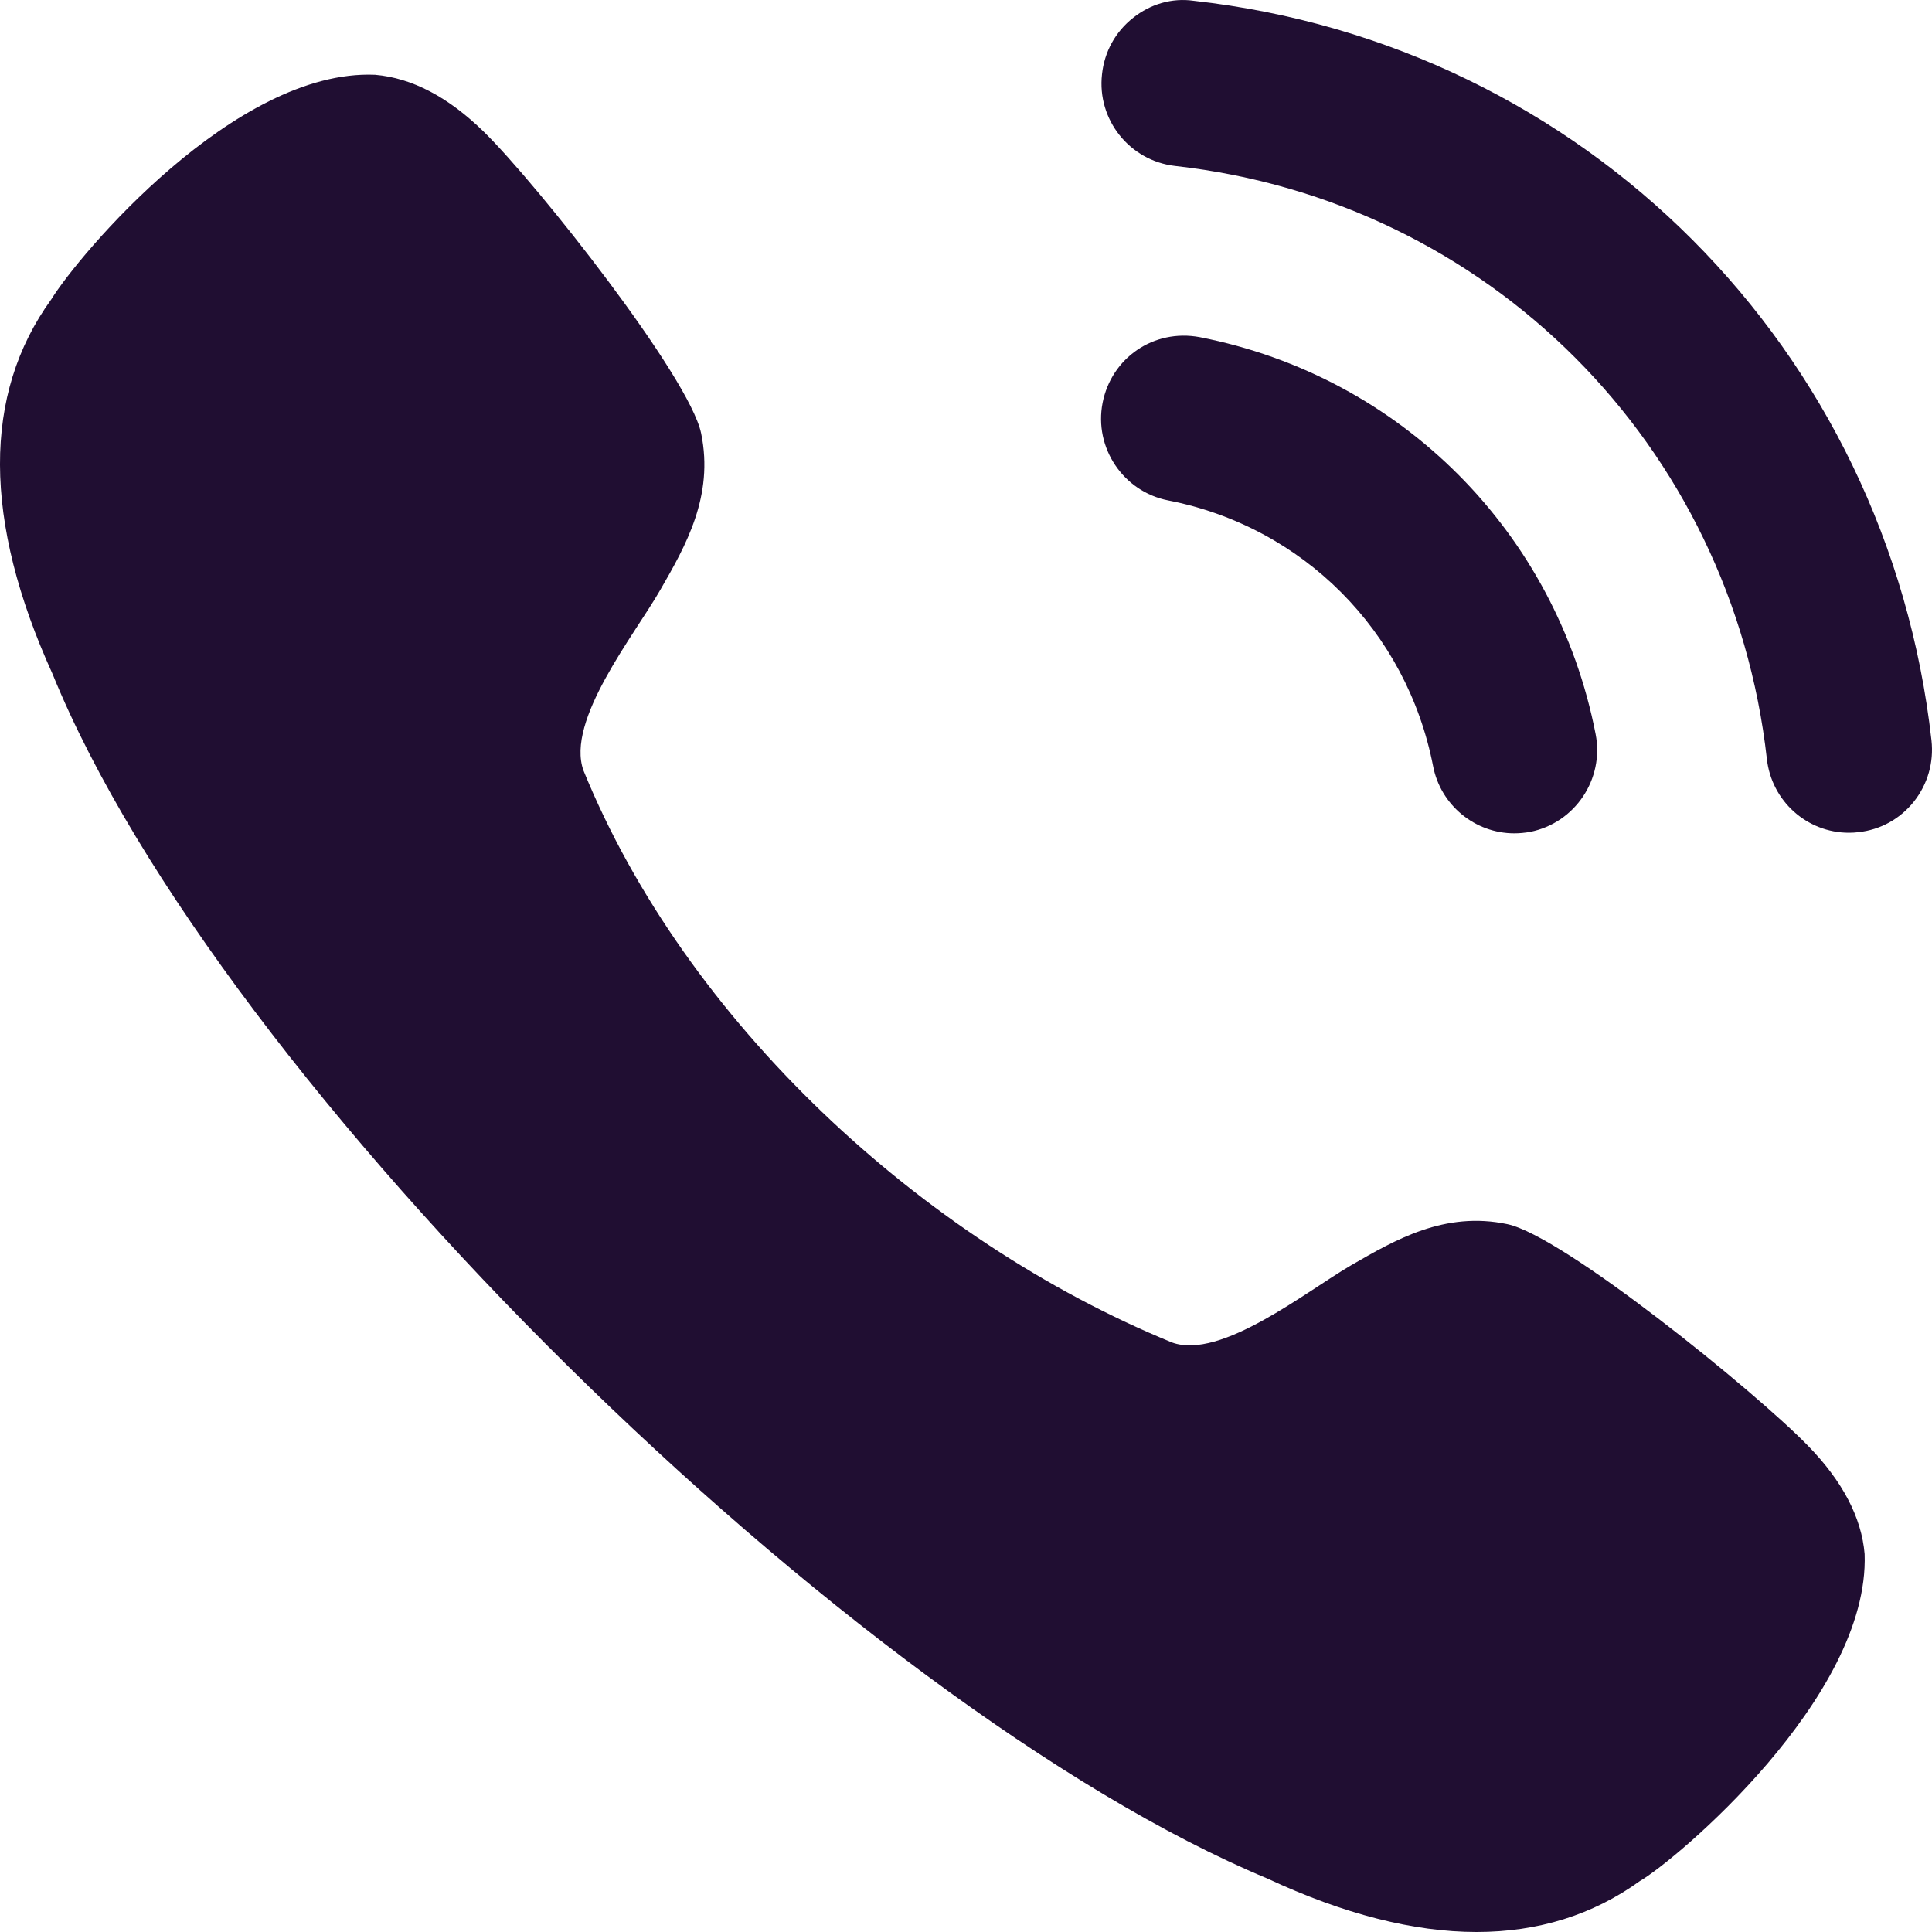
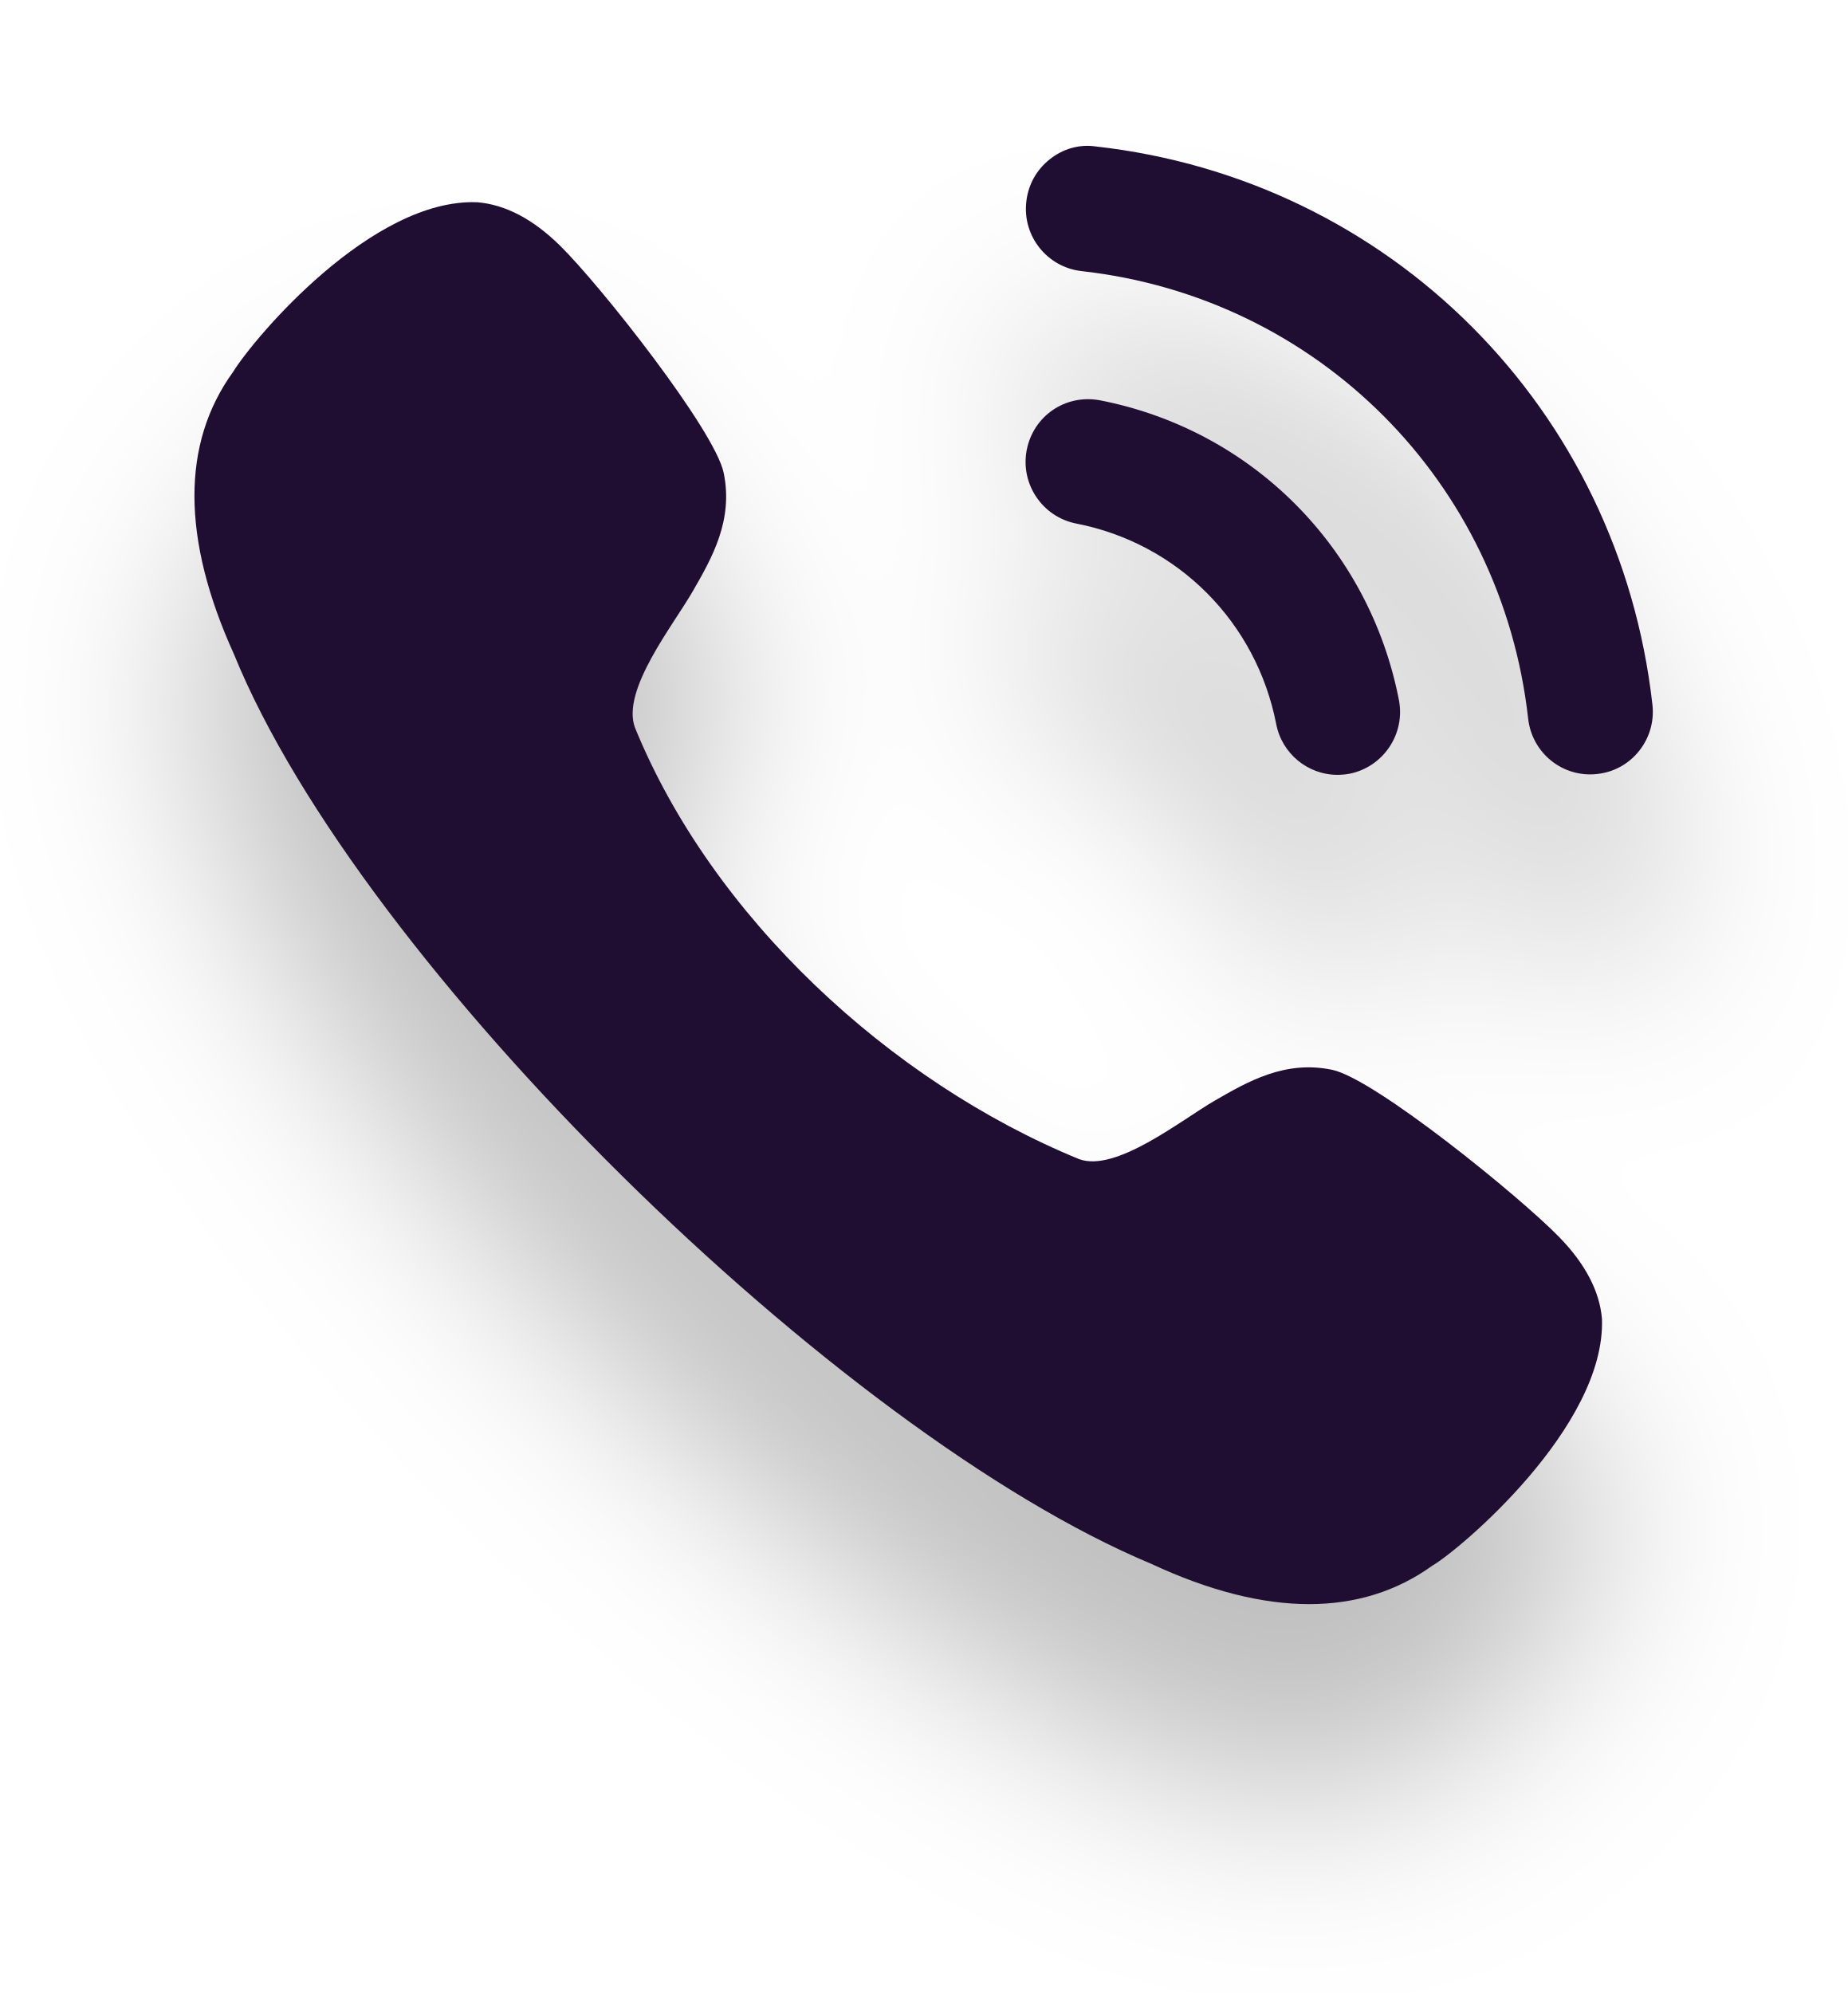
- <svg xmlns="http://www.w3.org/2000/svg" width="30" height="30" viewBox="0 0 30 30" fill="none">
-   <path d="M5.823 1.161C6.401 1.211 6.963 1.508 7.514 2.047C8.347 2.864 10.705 5.852 10.887 6.728C11.089 7.703 10.646 8.478 10.254 9.158C9.852 9.86 8.781 11.189 9.06 11.964C10.645 15.856 14.306 19.251 18.199 20.846C18.958 21.122 20.286 20.05 20.984 19.645C21.665 19.252 22.434 18.803 23.407 19.009C24.281 19.194 27.26 21.612 28.075 22.45C28.61 22.998 28.907 23.565 28.954 24.131C29.034 26.355 26.014 28.892 25.464 29.209C24.734 29.735 23.884 30 22.929 30C21.953 30 20.866 29.723 19.68 29.17C13.244 26.483 3.413 16.846 0.814 10.461C-0.265 8.084 -0.272 6.123 0.796 4.649C1.222 3.958 3.649 1.07 5.823 1.161ZM18.464 5.215L18.627 5.235C21.754 5.845 24.166 8.266 24.777 11.4C24.913 12.099 24.456 12.778 23.762 12.917C23.678 12.932 23.596 12.94 23.514 12.94C22.901 12.94 22.369 12.5 22.253 11.896C21.843 9.796 20.229 8.177 18.137 7.77C17.442 7.633 16.985 6.953 17.121 6.256C17.257 5.559 17.913 5.103 18.627 5.235L18.464 5.215ZM18.367 3.59761e-08L18.534 0.012C24.6 0.688 29.31 5.411 29.992 11.497C30.03 11.84 29.933 12.176 29.72 12.446C29.505 12.716 29.2 12.885 28.858 12.922C28.808 12.928 28.761 12.931 28.711 12.931C28.057 12.931 27.509 12.438 27.436 11.785C26.889 6.907 23.109 3.119 18.247 2.577C17.542 2.497 17.032 1.859 17.112 1.153C17.149 0.803 17.321 0.492 17.596 0.276C17.863 0.063 18.199 -0.036 18.534 0.012L18.367 3.59761e-08Z" fill="#200E32" />
+ <svg xmlns="http://www.w3.org/2000/svg" width="38" height="41" viewBox="0 0 38 41" fill="none">
+   <g filter="url(#filter0_d)">
+     <path d="M9.823 4.161C10.401 4.211 10.963 4.508 11.514 5.047C12.348 5.864 14.705 8.852 14.887 9.728C15.089 10.703 14.646 11.478 14.254 12.158C13.852 12.86 12.781 14.189 13.06 14.964C14.645 18.856 18.306 22.251 22.199 23.846C22.958 24.122 24.286 23.05 24.984 22.645C25.665 22.252 26.434 21.803 27.407 22.009C28.281 22.194 31.26 24.612 32.075 25.45C32.61 25.998 32.907 26.565 32.954 27.131C33.034 29.355 30.014 31.892 29.464 32.209C28.734 32.735 27.884 33 26.929 33C25.953 33 24.866 32.723 23.68 32.17C17.244 29.483 7.413 19.846 4.814 13.461C3.735 11.084 3.728 9.123 4.796 7.649C5.222 6.958 7.649 4.07 9.823 4.161ZM22.464 8.215L22.627 8.235C25.754 8.845 28.166 11.266 28.777 14.4C28.913 15.099 28.456 15.778 27.762 15.917C27.678 15.932 27.596 15.94 27.514 15.94C26.901 15.94 26.369 15.5 26.253 14.896C25.843 12.796 24.229 11.177 22.137 10.77C21.442 10.633 20.985 9.953 21.121 9.256C21.257 8.559 21.913 8.103 22.627 8.235L22.464 8.215ZM22.367 3L22.534 3.012C28.6 3.688 33.31 8.411 33.992 14.497C34.031 14.84 33.933 15.176 33.72 15.446C33.505 15.716 33.2 15.885 32.858 15.922C32.809 15.928 32.761 15.931 32.711 15.931C32.057 15.931 31.509 15.438 31.436 14.785C30.889 9.907 27.109 6.119 22.247 5.577C21.542 5.497 21.032 4.859 21.112 4.153C21.149 3.803 21.321 3.492 21.596 3.276C21.863 3.063 22.199 2.964 22.534 3.012L22.367 3Z" fill="#200E32" />
+   </g>
+   <defs>
+     <filter id="filter0_d" x="-3" y="0" width="44" height="44" filterUnits="userSpaceOnUse" color-interpolation-filters="sRGB">
+       <feFlood flood-opacity="0" result="BackgroundImageFix" />
+       <feColorMatrix in="SourceAlpha" type="matrix" values="0 0 0 0 0 0 0 0 0 0 0 0 0 0 0 0 0 0 127 0" />
+       <feOffset dy="4" />
+       <feGaussianBlur stdDeviation="2" />
+       <feColorMatrix type="matrix" values="0 0 0 0 0 0 0 0 0 0 0 0 0 0 0 0 0 0 0.25 0" />
+       <feBlend mode="normal" in2="BackgroundImageFix" result="effect1_dropShadow" />
+       <feBlend mode="normal" in="SourceGraphic" in2="effect1_dropShadow" result="shape" />
+     </filter>
+   </defs>
</svg>
